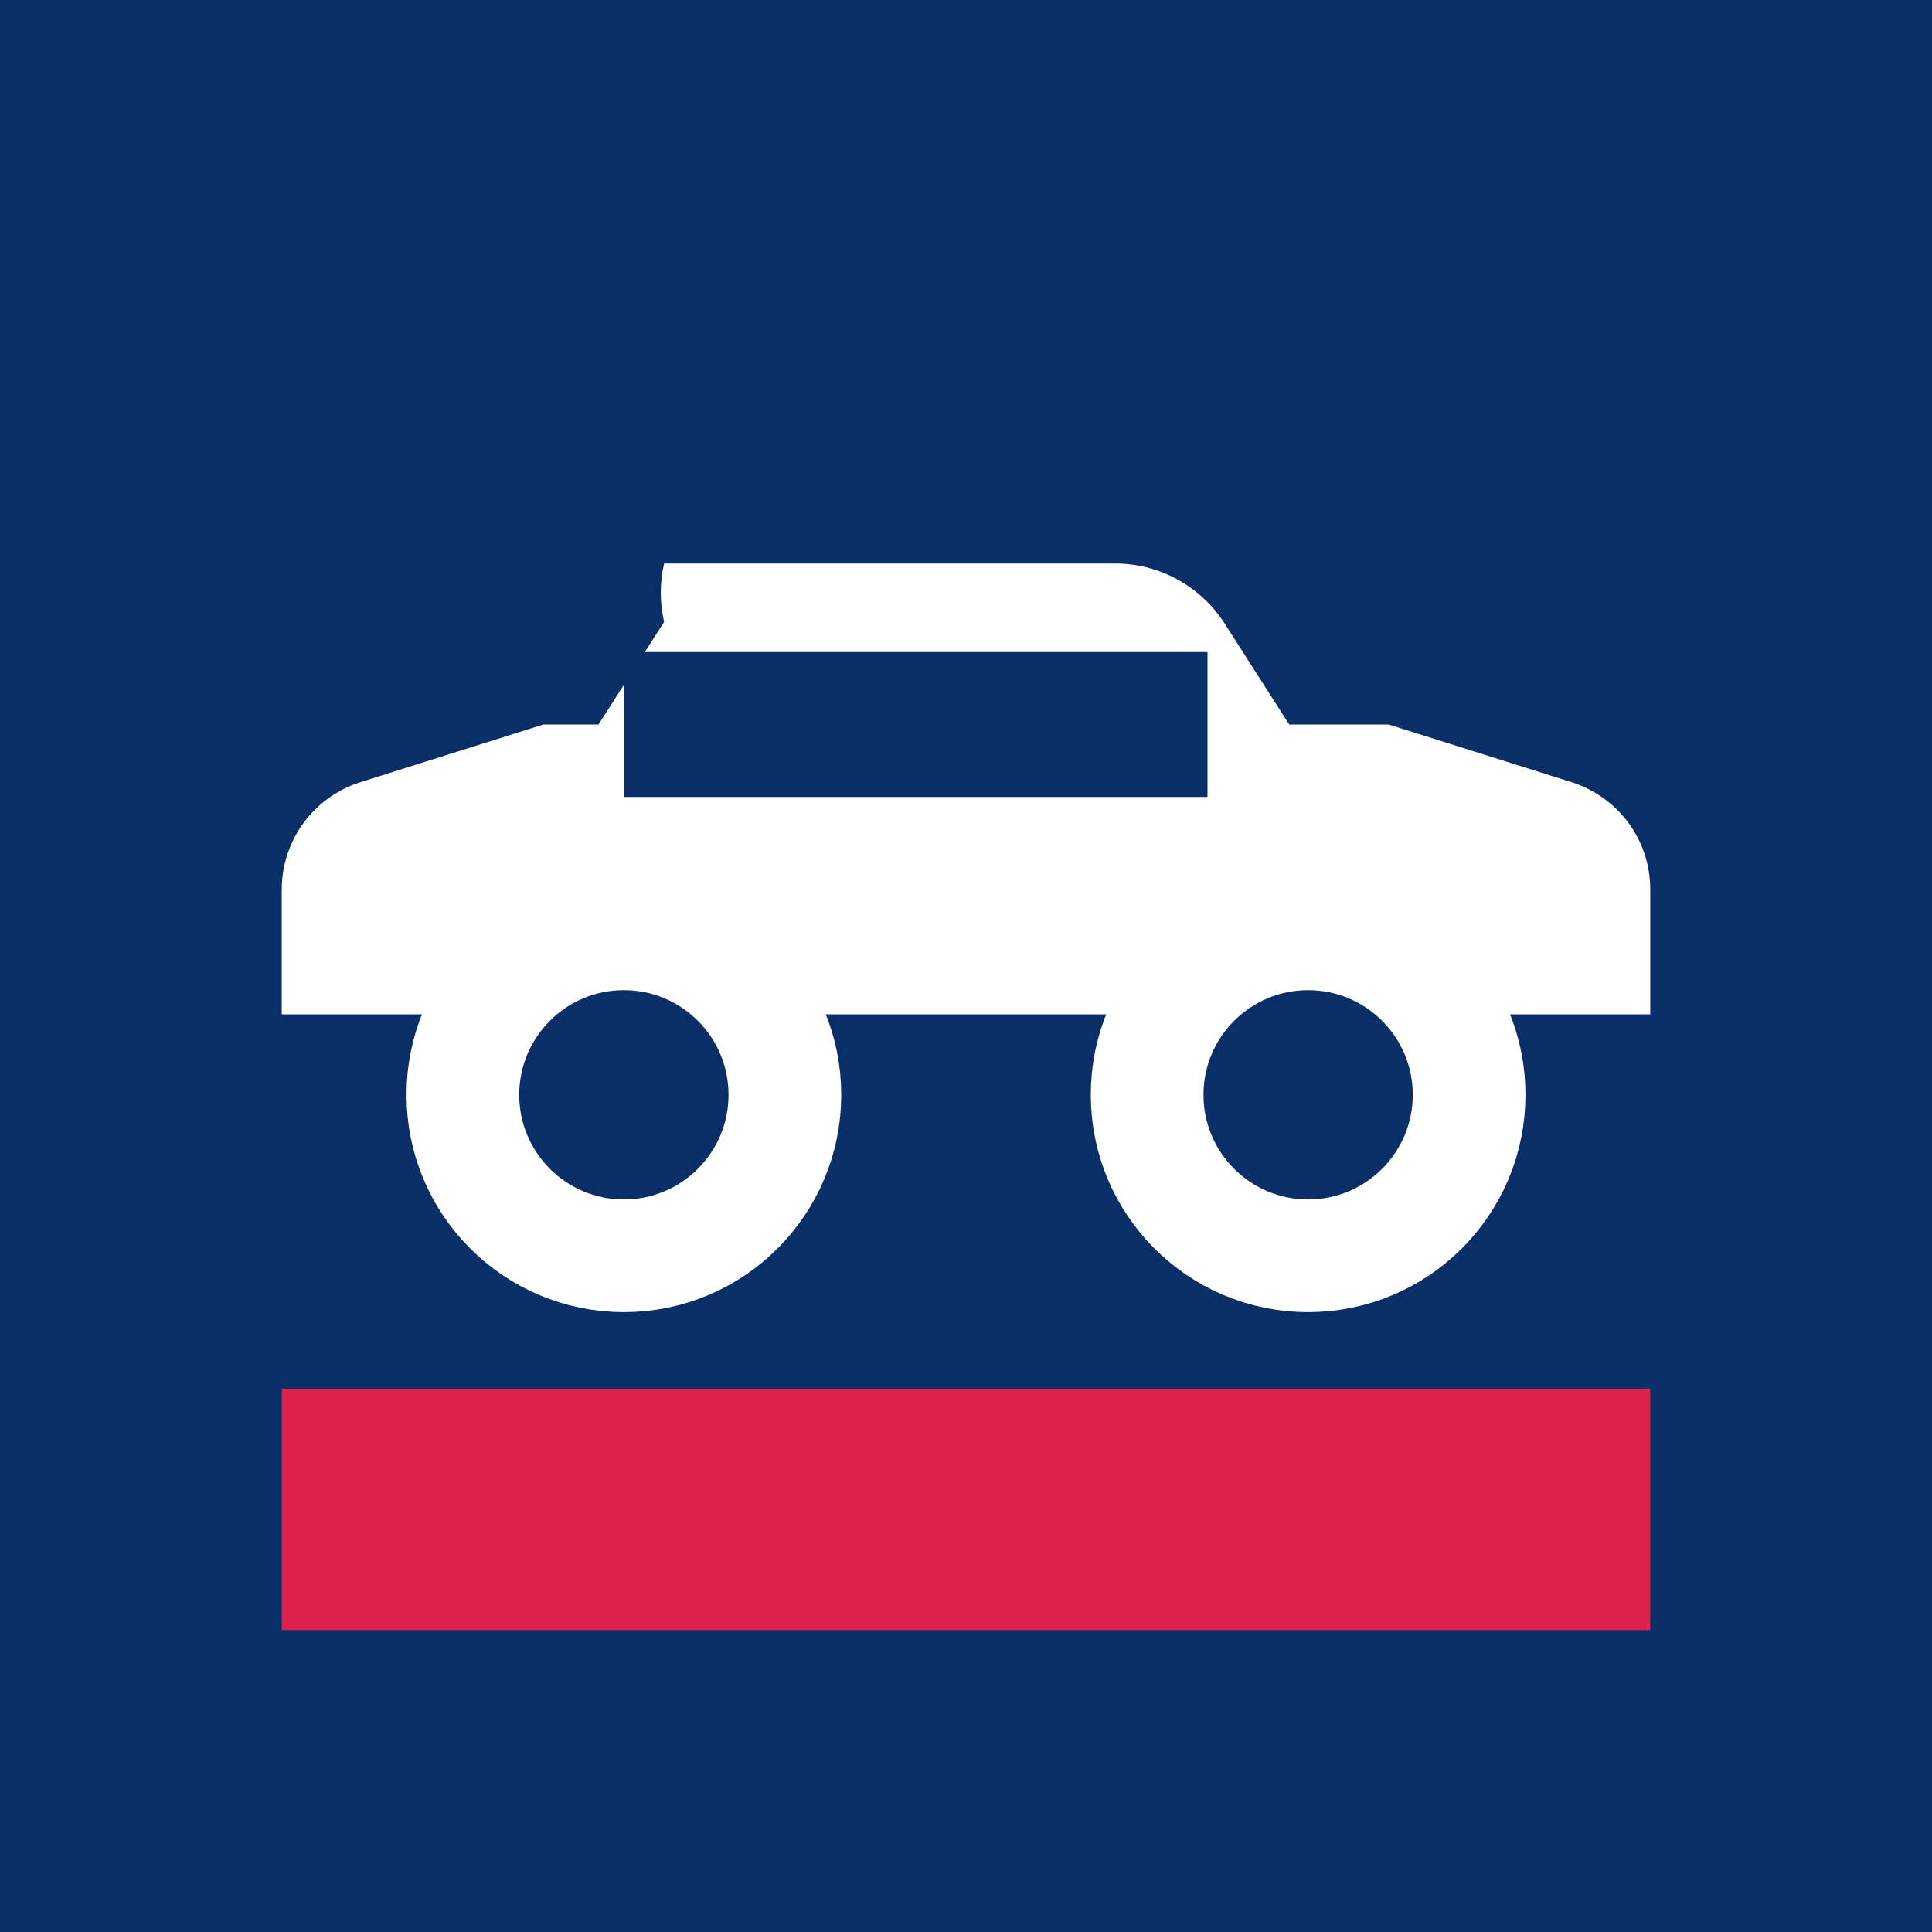
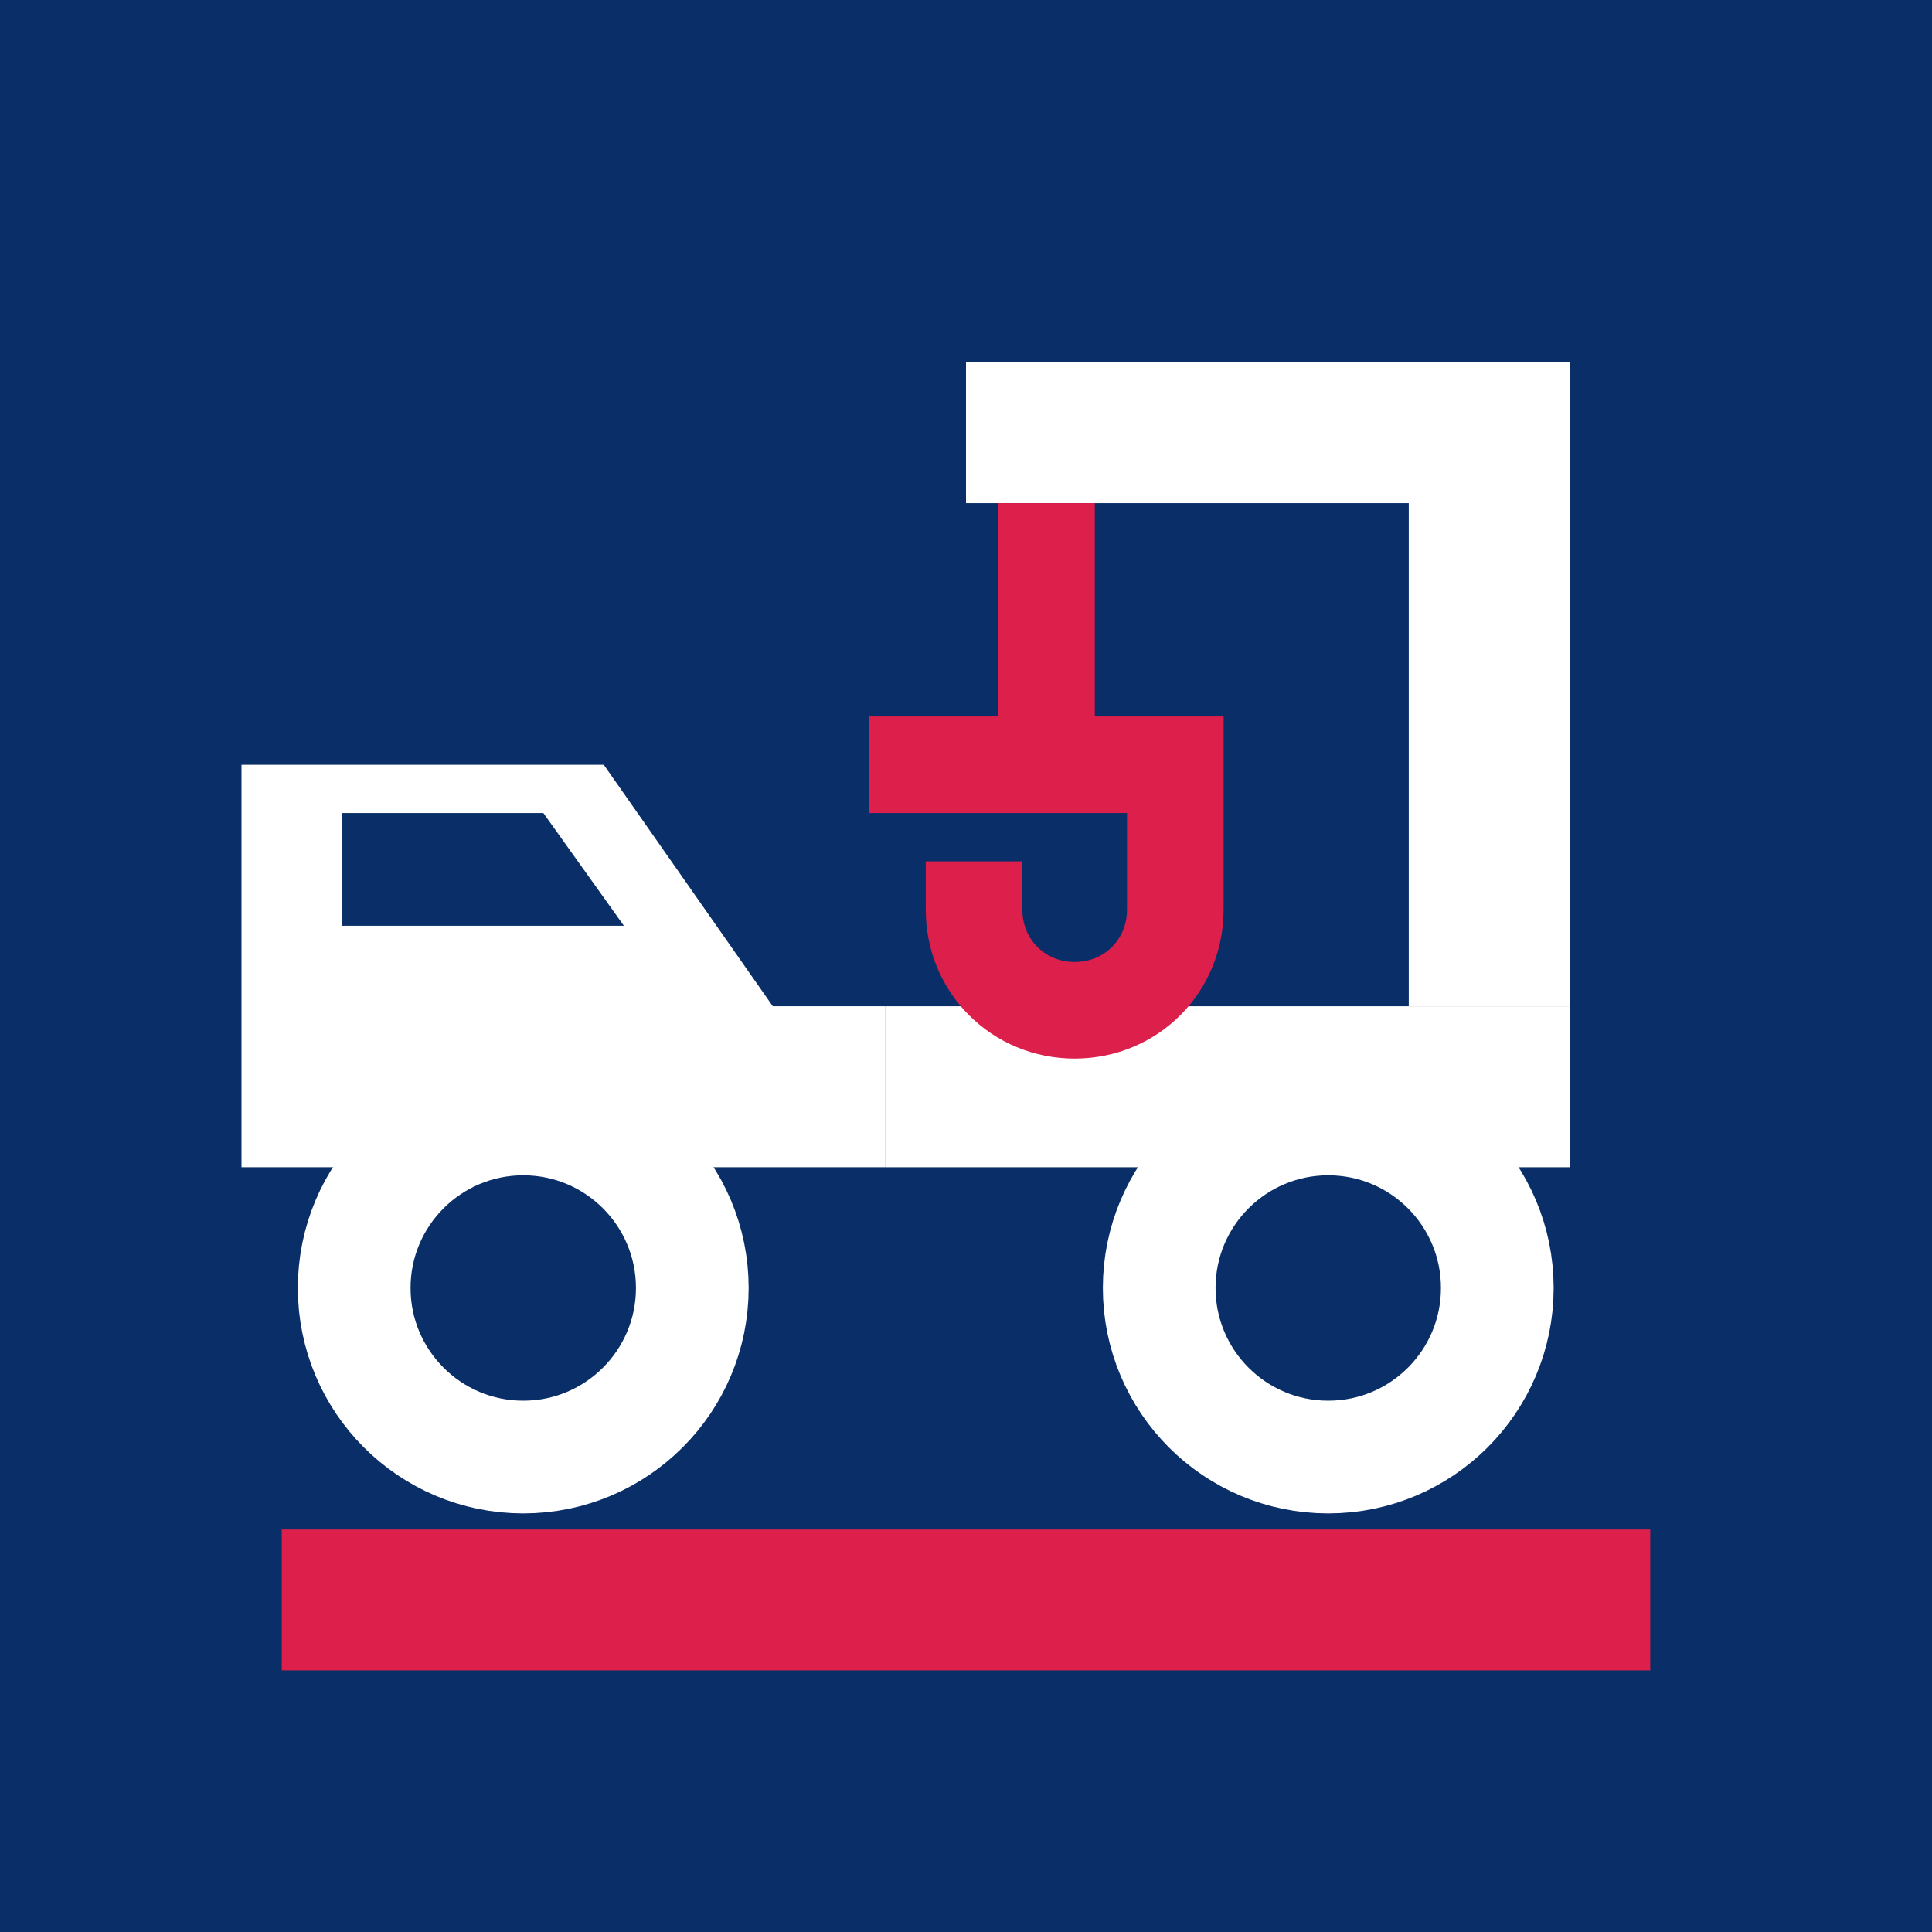
<svg xmlns="http://www.w3.org/2000/svg" viewBox="0 0 48 48">
  <rect width="48" height="48" fill="#0a2f68" />
-   <path fill="#ffffff" d="M16.5 14h11.2c1.1 0 2.1.55 2.7 1.45l3.1 4.85H13.4l3.1-4.85A3.2 3.2 0 0 1 16.5 14z" />
-   <path fill="#ffffff" d="M7 25.2h34v-3.1c0-1.2-.75-2.25-1.9-2.65L34.5 18H13.5l-4.6 1.45A2.8 2.8 0 0 0 7 22.1v3.1z" />
-   <rect x="15.5" y="16.2" width="14.5" height="3.6" fill="#0a2f68" />
-   <circle cx="15.5" cy="27.2" r="4" fill="#0a2f68" stroke="#ffffff" stroke-width="2.8" />
-   <circle cx="32.5" cy="27.2" r="4" fill="#0a2f68" stroke="#ffffff" stroke-width="2.8" />
-   <rect x="7" y="34.5" width="34" height="6" fill="#dc1f4b" />
+   <path fill="#ffffff" d="M6 29V19h9l4.2 6H22v4H6z" />
+   <path fill="#0a2f68" d="M8.5 20.2h5l2 2.8H8.5v-2.8z" />
+   <rect x="22" y="25" width="17" height="4" fill="#ffffff" />
+   <rect x="35" y="9" width="4" height="16" fill="#ffffff" />
+   <rect x="24" y="9" width="15" height="3.5" fill="#ffffff" />
+   <rect x="24.8" y="12.5" width="2.4" height="6.5" fill="#dc1f4b" />
+   <path fill="none" stroke="#dc1f4b" stroke-width="2.4" stroke-linecap="square" d="M22.8 19h6.4v3.6c0 1.4-1.1 2.5-2.5 2.5s-2.5-1.1-2.5-2.5" />
+   <circle cx="13" cy="32" r="4.2" fill="#0a2f68" stroke="#ffffff" stroke-width="2.8" />
+   <circle cx="33" cy="32" r="4.2" fill="#0a2f68" stroke="#ffffff" stroke-width="2.8" />
+   <rect x="7" y="38" width="34" height="3.5" fill="#dc1f4b" />
</svg>
